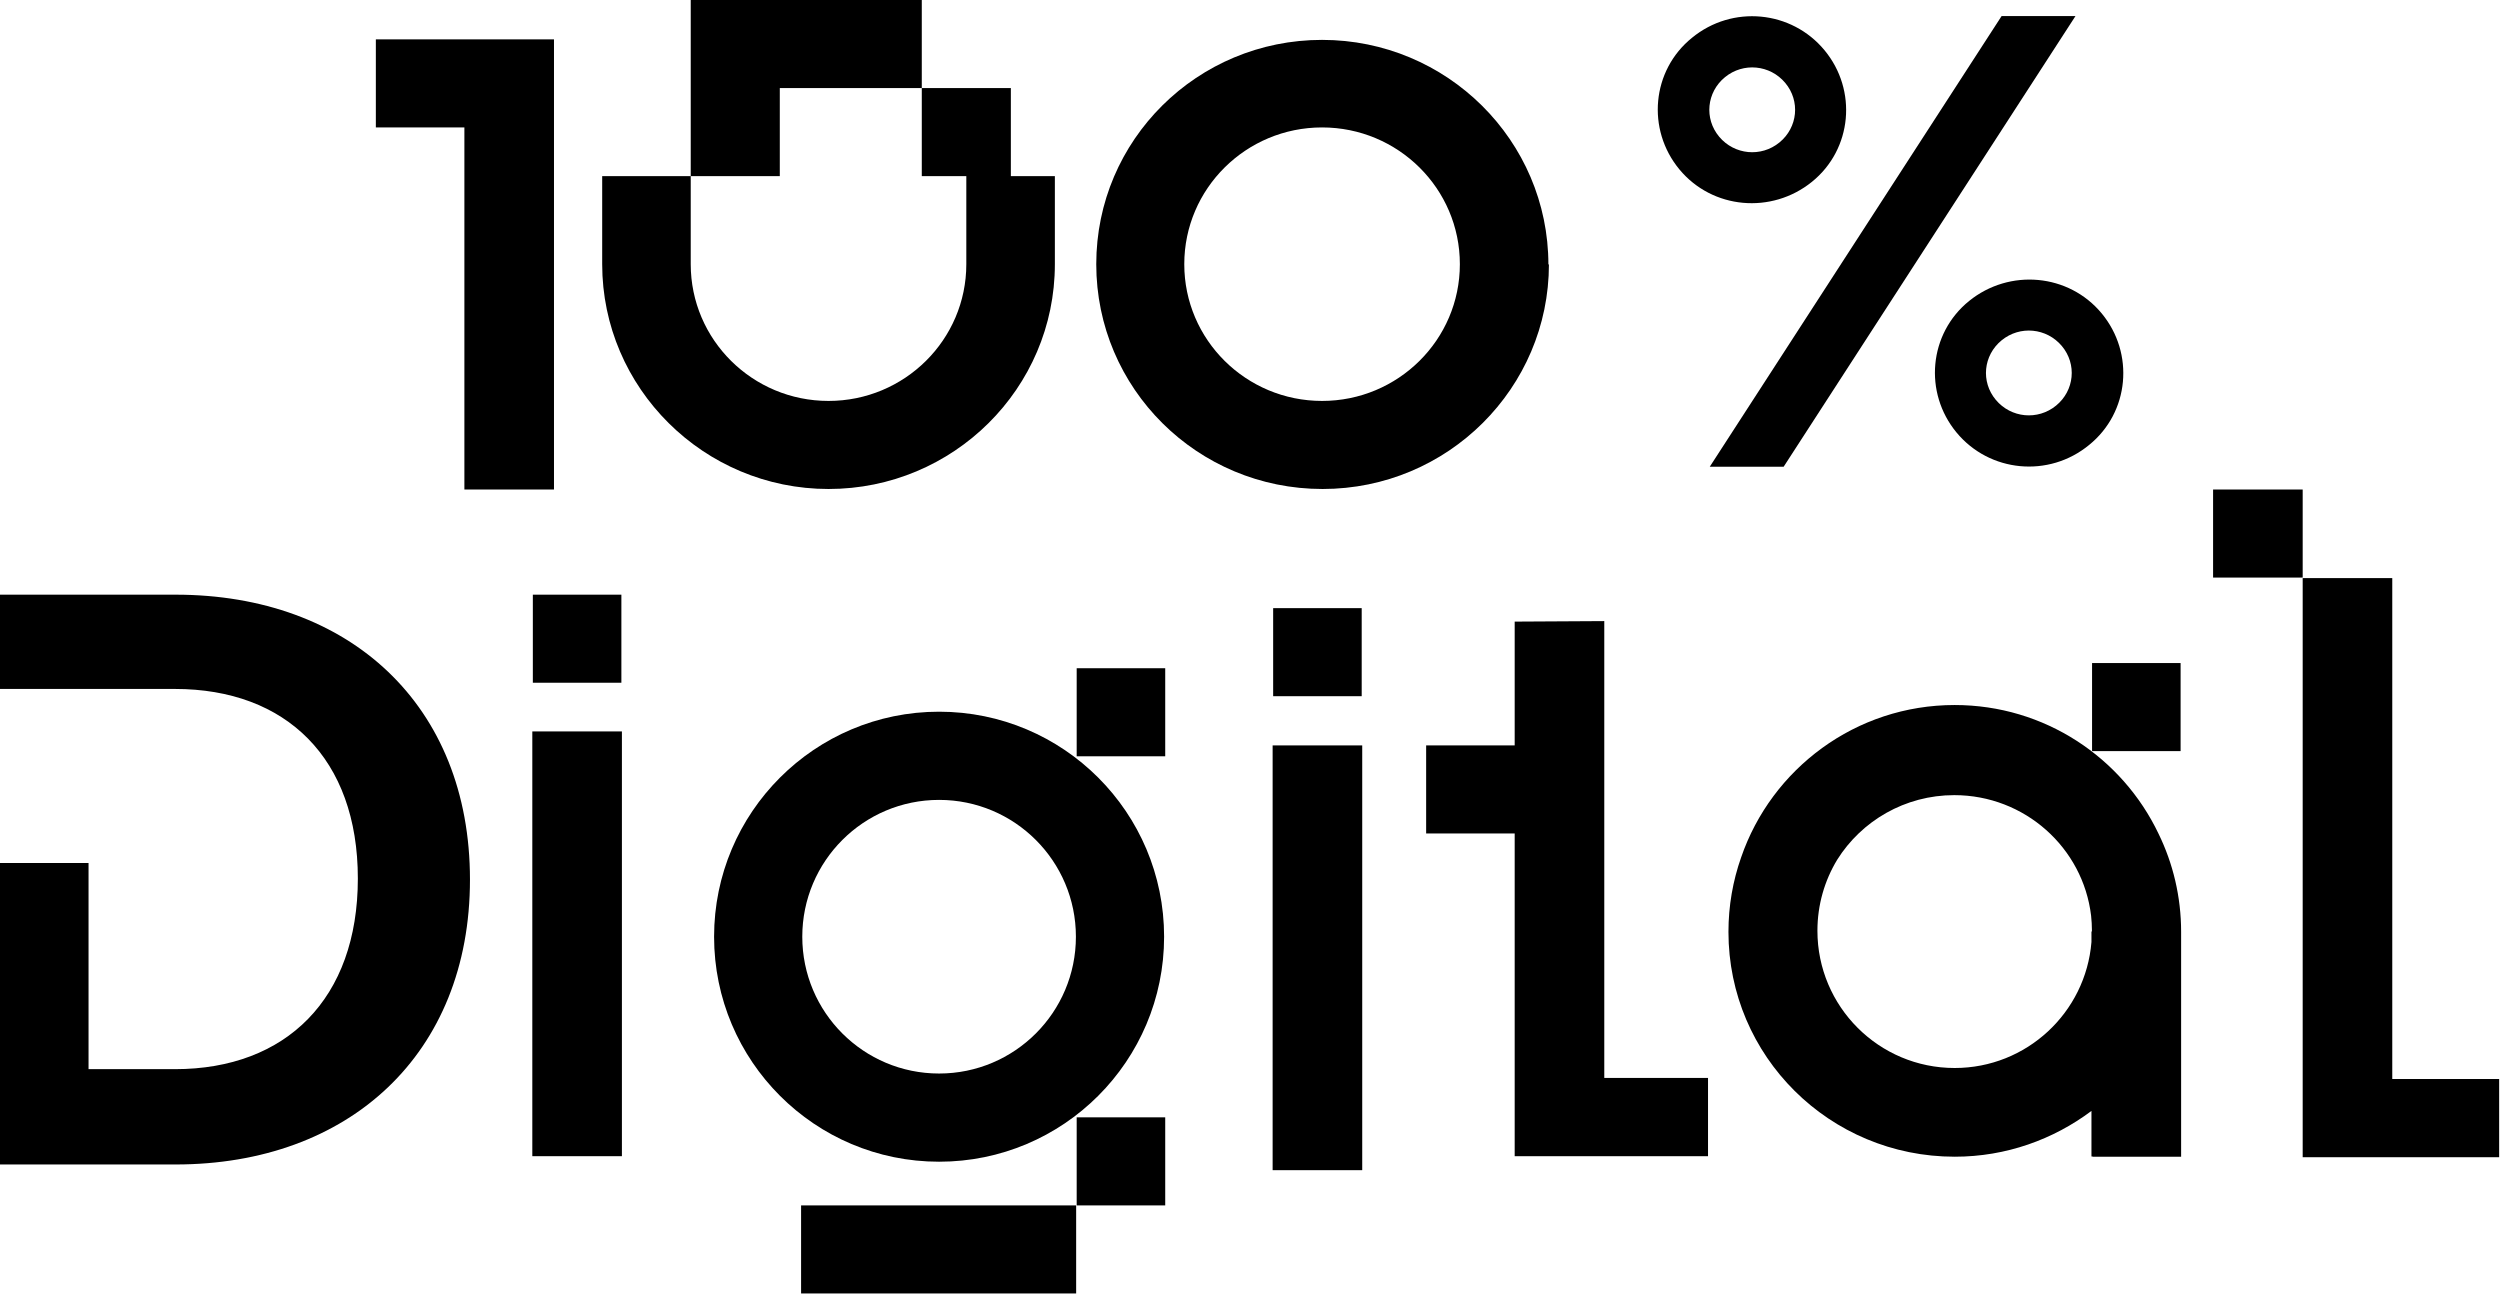
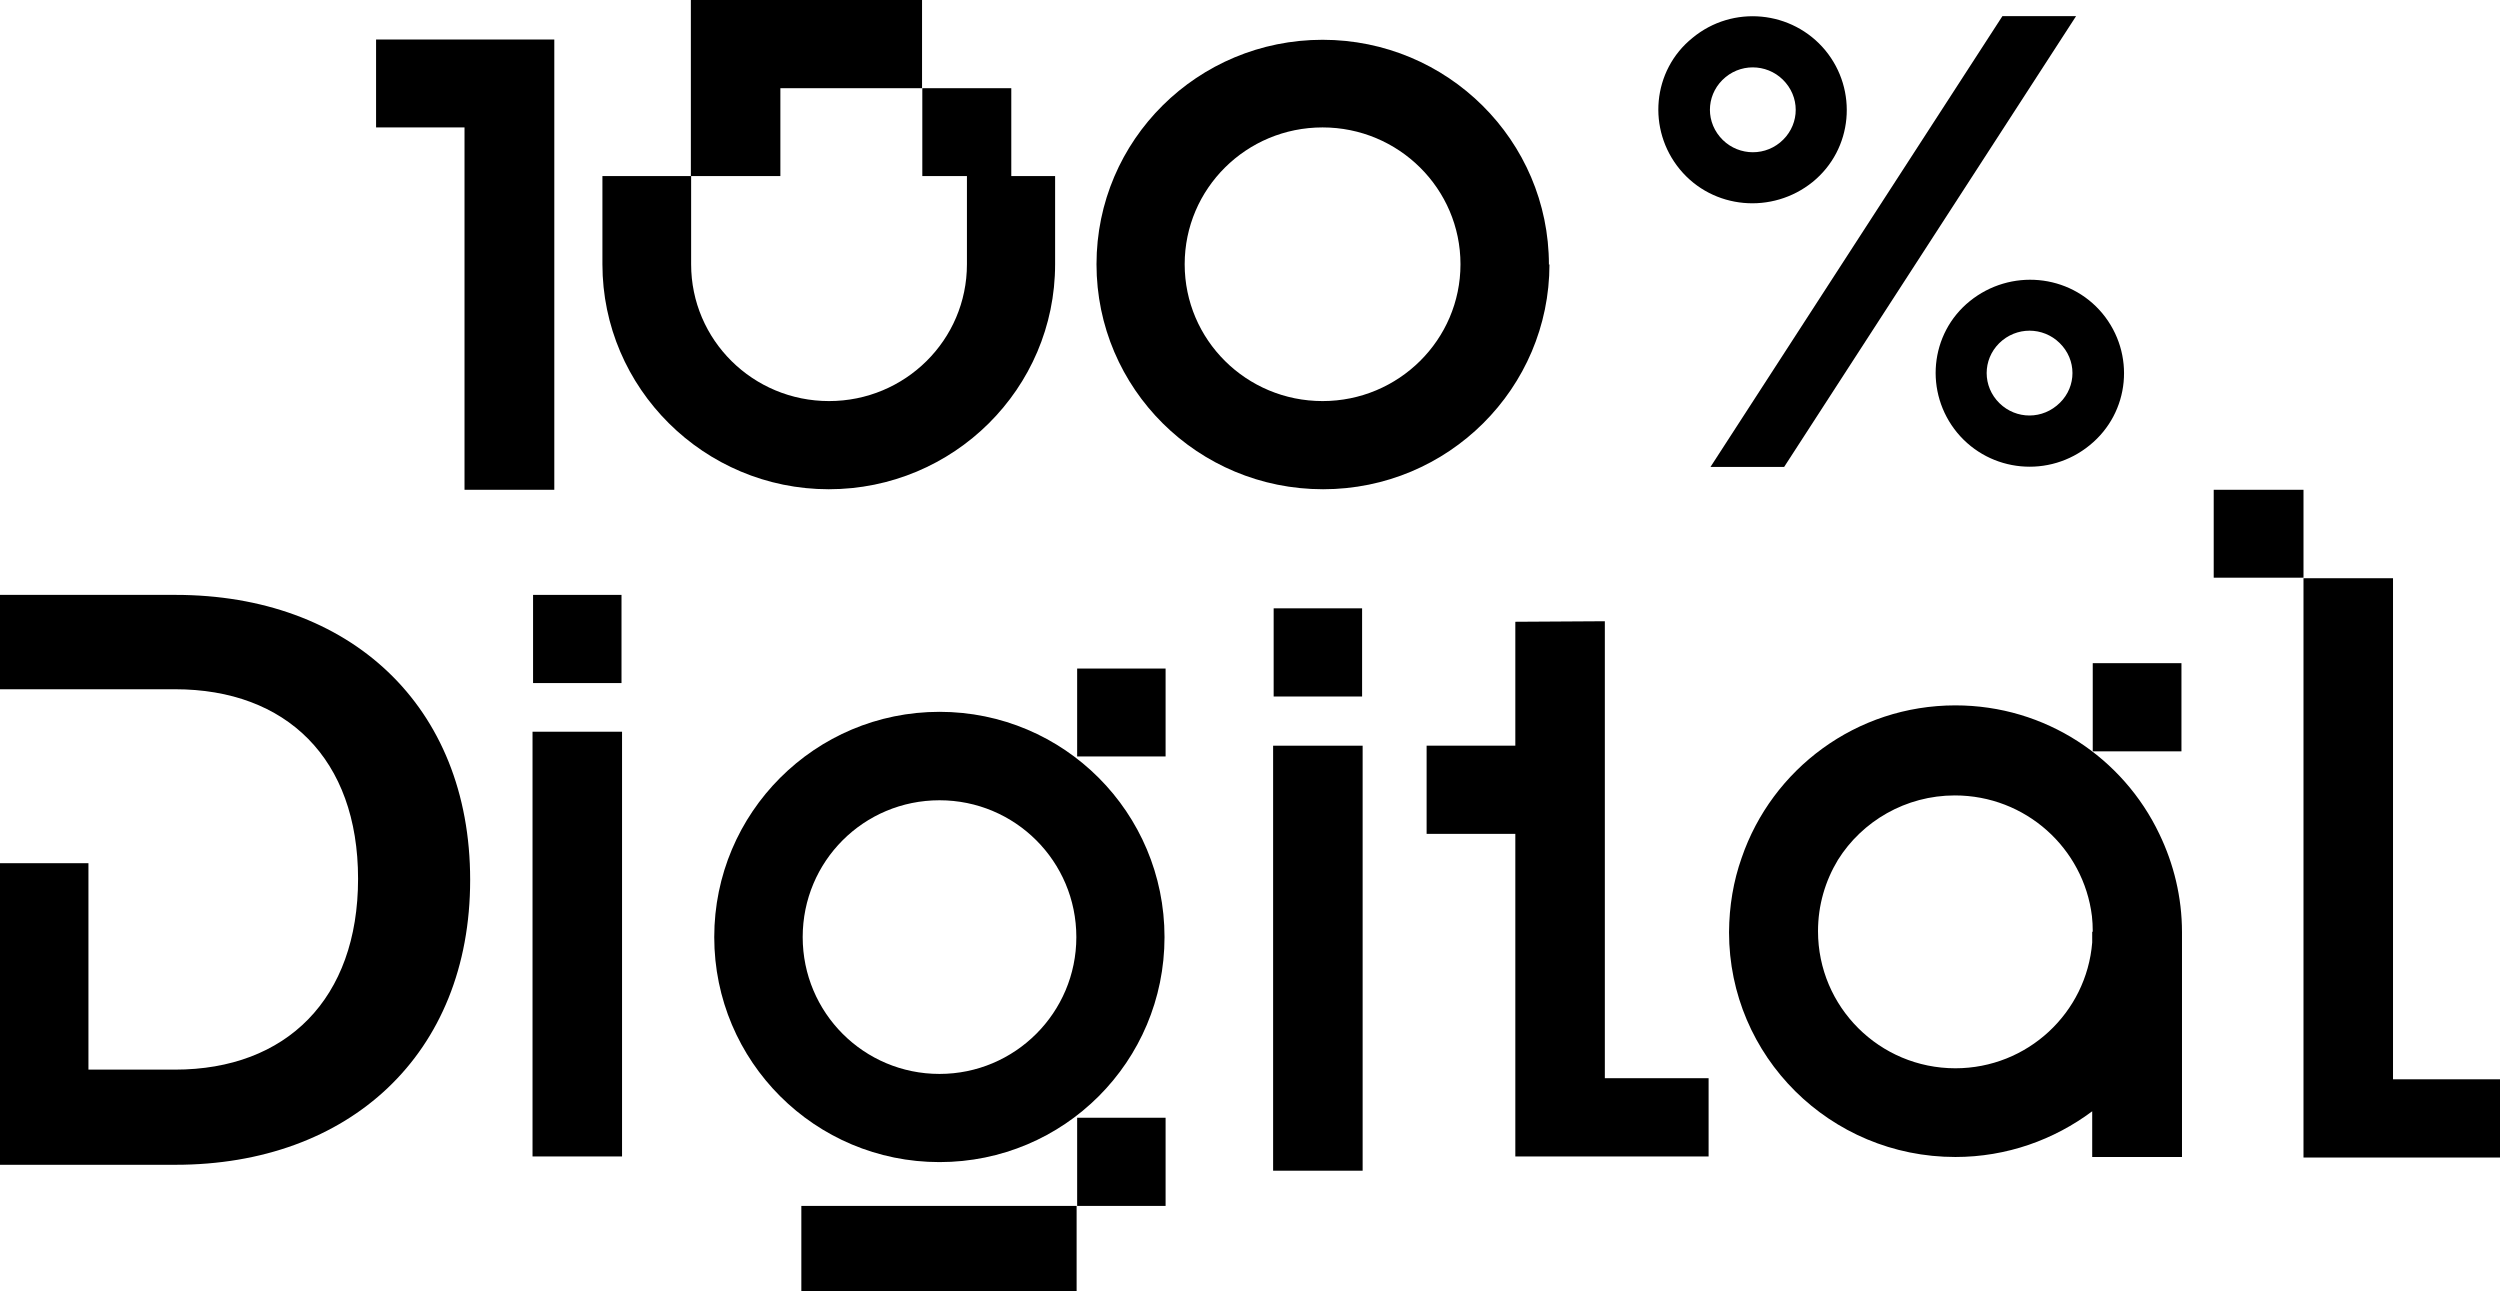
- <svg xmlns="http://www.w3.org/2000/svg" width="2646" height="1369" viewBox="0 0 2646 1369" fill="none">
-   <path fill-rule="evenodd" clip-rule="evenodd" d="M1639.39 279.611C1639.39 410.641 1532.36 517.551 1399.83 517.551C1267.3 517.551 1160.28 411.19 1160.28 279.611C1160.28 148.03 1267.3 42.216 1399.28 42.216C1531.26 42.216 1638.83 148.578 1638.83 280.159L1639.39 279.611ZM1545.12 279.611C1545.12 199.565 1479.68 134.87 1399.28 134.87C1318.87 134.87 1253.44 199.565 1253.44 279.611C1253.44 359.654 1318.87 424.349 1399.28 424.349C1479.68 424.349 1545.12 359.654 1545.12 279.611Z" fill="black" />
-   <path fill-rule="evenodd" clip-rule="evenodd" d="M1069.89 186.406V93.203H975.617V0H731.07V186.406H637.355V279.611C637.355 410.641 744.933 517.551 876.912 517.551C1008.89 517.551 1116.47 411.19 1116.47 279.611V186.406H1069.89ZM731.07 279.611V186.406H825.339V93.203H975.617V186.406H1022.75V279.611C1022.75 359.654 957.318 424.349 876.912 424.349C796.505 424.349 731.07 359.654 731.07 279.611Z" fill="black" />
-   <path d="M491.513 518.1H586.338V41.668H397.798V134.87H491.513V518.1Z" fill="black" />
-   <path fill-rule="evenodd" clip-rule="evenodd" d="M2211.11 470.95C2168.41 506.039 2105.75 500.009 2070.81 457.793C2035.88 415.578 2041.42 353.076 2084.12 318.535C2126.82 283.996 2189.48 289.478 2224.42 331.694C2259.35 373.91 2253.81 436.411 2211.11 470.95ZM2182.27 366.233C2166.19 347.046 2137.91 344.303 2118.5 360.203C2099.09 376.103 2096.32 404.063 2112.4 423.252C2128.48 442.442 2156.76 445.183 2176.17 429.282C2195.58 413.385 2198.35 385.422 2182.27 366.233Z" fill="black" />
-   <path fill-rule="evenodd" clip-rule="evenodd" d="M1777.47 179.279C1742.53 137.063 1748.08 74.562 1790.77 40.023C1833.47 4.934 1896.14 10.964 1931.07 53.18C1966.01 95.395 1960.46 157.897 1917.76 192.438C1875.06 226.977 1812.4 221.495 1777.47 179.279ZM1819.61 144.74C1835.69 163.927 1863.97 166.671 1883.38 150.77C1902.79 134.87 1905.56 106.91 1889.48 87.721C1873.4 68.532 1845.12 65.791 1825.71 81.691C1806.3 97.588 1803.53 125.551 1819.61 144.74Z" fill="black" />
-   <path d="M2196.69 16.997H2118.5L1809.63 493.977H1887.82L2196.69 16.997Z" fill="black" />
-   <path d="M497.413 930.943C497.413 1115.7 369.317 1232.48 185.767 1232.48H0V913.395H93.715V1131.6H185.213C302.773 1131.6 378.744 1057.04 378.744 929.846C378.744 802.65 302.773 729.183 185.213 729.183H0V629.402H185.767C369.871 629.402 497.413 746.182 497.413 930.943Z" fill="black" />
-   <path d="M563.402 1223.71H658.226V774.139H563.402V1223.71Z" fill="black" />
-   <path d="M1697.97 657.364L1603.14 657.913V788.941H1509.43V882.148H1603.14V1223.71H1807.77V1140.92H1697.97V657.364Z" fill="black" />
-   <path d="M2531.98 1142.02V611.859H2437.16V1224.8H2645.1V1142.02H2531.98Z" fill="black" />
-   <path d="M2214.24 794.976H2307.95V701.773H2214.24V794.976Z" fill="black" />
-   <path d="M2342.33 518.104V611.306H2437.16V518.104H2342.33Z" fill="black" />
-   <path fill-rule="evenodd" clip-rule="evenodd" d="M2284.64 882.504C2299.93 913.86 2308.5 949.077 2308.5 986.315V1224.26H2214.79V1224.01H2213.6V1175.81C2173.33 1205.98 2123.31 1224.26 2068.95 1224.26C1936.42 1224.26 1829.39 1117.9 1829.39 986.315C1829.39 958.693 1834.11 932.187 1842.78 907.538C1874.99 813.664 1964.03 746.196 2068.82 746.196C2164.04 746.196 2246.25 801.9 2284.64 882.504ZM2213.22 969.163C2204.67 897.226 2142.97 841.577 2068.39 841.577C2016.14 841.577 1970.22 868.893 1944.46 909.988C1931.19 931.906 1923.56 957.616 1923.56 985.105C1923.56 1065.33 1988.59 1130.37 2068.82 1130.37C2145.03 1130.37 2207.54 1071.69 2213.6 997.037V985.866H2214.09L2214.09 985.105C2214.09 979.717 2213.79 974.398 2213.22 969.163Z" fill="black" />
-   <path d="M563.957 629.402V722.604H657.672V629.402H563.957Z" fill="black" />
-   <path d="M1346.95 1238.51H1441.78V788.941H1346.95V1238.51Z" fill="black" />
-   <path d="M1441.22 643.655H1347.51V736.857H1441.22V643.655Z" fill="black" />
-   <path d="M1233.27 800.458H1139.56V707.255H1233.27V800.458Z" fill="black" />
-   <path d="M1139 1369H847.875V1275.8H1139V1369Z" fill="black" />
-   <path d="M1139.56 1275.8H1233.27V1182.59H1139.56V1275.8Z" fill="black" />
-   <path fill-rule="evenodd" clip-rule="evenodd" d="M1232.09 991.417C1232.09 1122.94 1125.47 1229.56 993.94 1229.56C862.413 1229.56 755.79 1122.94 755.79 991.417C755.79 859.89 862.413 753.264 993.94 753.264C1125.47 753.264 1232.09 859.89 1232.09 991.417ZM1138.74 991.417C1138.74 1071.39 1073.91 1136.22 993.94 1136.22C913.967 1136.22 849.136 1071.39 849.136 991.417C849.136 911.44 913.967 846.61 993.94 846.61C1073.91 846.61 1138.74 911.44 1138.74 991.417Z" fill="black" />
+ <svg xmlns="http://www.w3.org/2000/svg" version="1.2" viewBox="0 0 93 48" width="93" height="48">
+   <style>
+ 		.s0 { fill: #000000 } 
+ 	</style>
+   <path fill-rule="evenodd" class="s0" d="m57.64 9.83c0 4.61-3.76 8.37-8.42 8.37-4.66 0-8.43-3.74-8.43-8.37 0-4.63 3.77-8.35 8.41-8.35 4.64 0 8.42 3.74 8.42 8.37zm-8.44 5.09c-2.84 0-5.13-2.28-5.13-5.09 0-2.81 2.29-5.09 5.13-5.09 2.83 0 5.13 2.28 5.13 5.09 0 2.81-2.3 5.09-5.13 5.09z" />
+   <path fill-rule="evenodd" class="s0" d="m37.62 6.55v-3.27h-3.32v-3.28h-8.6v6.55h-3.29v3.28c0 4.61 3.78 8.37 8.42 8.37 4.64 0 8.42-3.74 8.42-8.37v-3.28zm-11.91 3.28v-3.28h3.32v-3.27h5.28v3.27h1.66v3.28c0 2.82-2.3 5.09-5.13 5.09-2.83 0-5.13-2.27-5.13-5.09z" />
+   <path class="s0" d="m17.28 18.22h3.34v-16.75h-6.63v3.27h3.29z" />
+   <path fill-rule="evenodd" class="s0" d="m77.74 16.56c-1.5 1.23-3.7 1.02-4.93-0.46-1.23-1.49-1.03-3.69 0.47-4.9 1.5-1.21 3.7-1.02 4.93 0.46 1.23 1.49 1.03 3.68-0.47 4.9zm-1.01-3.68c-0.57-0.68-1.56-0.77-2.24-0.22-0.69 0.56-0.78 1.55-0.22 2.22 0.57 0.68 1.56 0.77 2.24 0.21 0.69-0.56 0.78-1.54 0.22-2.21z" />
+   <path fill-rule="evenodd" class="s0" d="m62.49 6.3c-1.22-1.48-1.03-3.68 0.47-4.89 1.5-1.24 3.71-1.02 4.94 0.46 1.22 1.48 1.03 3.68-0.47 4.9-1.5 1.21-3.71 1.02-4.94-0.47zm1.49-1.21c0.56 0.67 1.56 0.77 2.24 0.21 0.68-0.56 0.78-1.54 0.21-2.22-0.56-0.67-1.56-0.77-2.24-0.21-0.68 0.56-0.78 1.54-0.21 2.22z" />
+   <path class="s0" d="m77.23 0.6h-2.74l-10.86 16.77h2.74z" />
+   <path class="s0" d="m17.49 32.73c0 6.5-4.51 10.6-10.96 10.6h-6.53v-11.22h3.29v7.68h3.22c4.14 0 6.81-2.63 6.81-7.1 0-4.47-2.67-7.05-6.81-7.05h-6.51v-3.51h6.53c6.47 0 10.96 4.11 10.96 10.6z" />
+   <path class="s0" d="m23.14 27.22v15.8h-3.33v-15.8z" />
+   <path class="s0" d="m59.7 23.11l-3.33 0.02v4.61h-3.3v3.28h3.3v12h7.19v-2.91h-3.86z" />
+   <path class="s0" d="m89.02 40.15v-18.64h-3.33v21.55h7.31v-2.91z" />
+   <path class="s0" d="m81.15 24.67v3.28h-3.3v-3.28z" />
+   <path class="s0" d="m85.69 18.22v3.27h-3.34v-3.27z" />
+   <path fill-rule="evenodd" class="s0" d="m80.33 31.03c0.53 1.1 0.84 2.34 0.84 3.65v8.36h-3.3-0.04v-1.7c-1.42 1.06-3.18 1.7-5.09 1.7-4.66 0-8.42-3.74-8.42-8.36q0.01-1.47 0.47-2.77c1.13-3.3 4.26-5.67 7.95-5.67 3.35 0 6.24 1.95 7.59 4.79zm-2.51 3.05c-0.31-2.53-2.47-4.49-5.1-4.49-1.83 0-3.45 0.96-4.35 2.4-0.47 0.78-0.74 1.68-0.74 2.65 0 2.82 2.29 5.1 5.11 5.1 2.68 0 4.88-2.06 5.09-4.68v-0.4h0.02v-0.02q0-0.29-0.03-0.56z" />
+   <path class="s0" d="m23.12 22.13v3.28h-3.29v-3.28z" />
+   <path class="s0" d="m50.69 27.74v15.81h-3.33v-15.81z" />
+   <path class="s0" d="m50.67 22.63v3.28h-3.29v-3.28z" />
+   <path class="s0" d="m43.36 24.87v3.27h-3.29v-3.27z" />
+   <path class="s0" d="m40.05 44.86v3.27h-10.24v-3.27z" />
+   <path class="s0" d="m43.36 41.58v3.28h-3.29v-3.28z" />
+   <path fill-rule="evenodd" class="s0" d="m34.95 43.23c-4.63 0-8.38-3.74-8.38-8.37 0-4.63 3.75-8.38 8.38-8.38 4.63 0 8.37 3.75 8.37 8.38 0 4.63-3.74 8.37-8.37 8.37zm0-3.28c-2.82 0-5.09-2.28-5.09-5.09 0-2.82 2.27-5.09 5.09-5.09 2.81 0 5.09 2.27 5.09 5.09 0 2.81-2.28 5.09-5.09 5.09z" />
+   <g id="Layer 1">
+ 	</g>
</svg>
